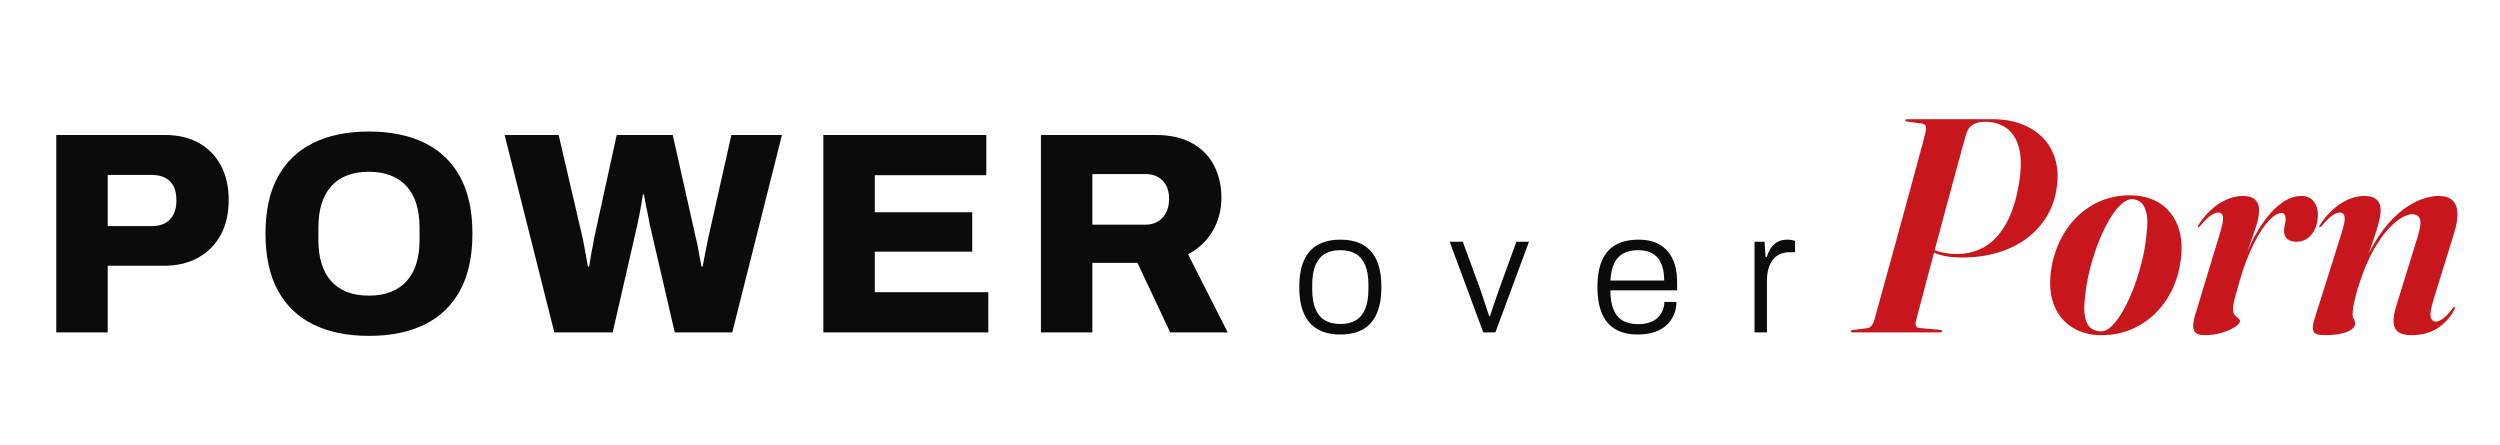
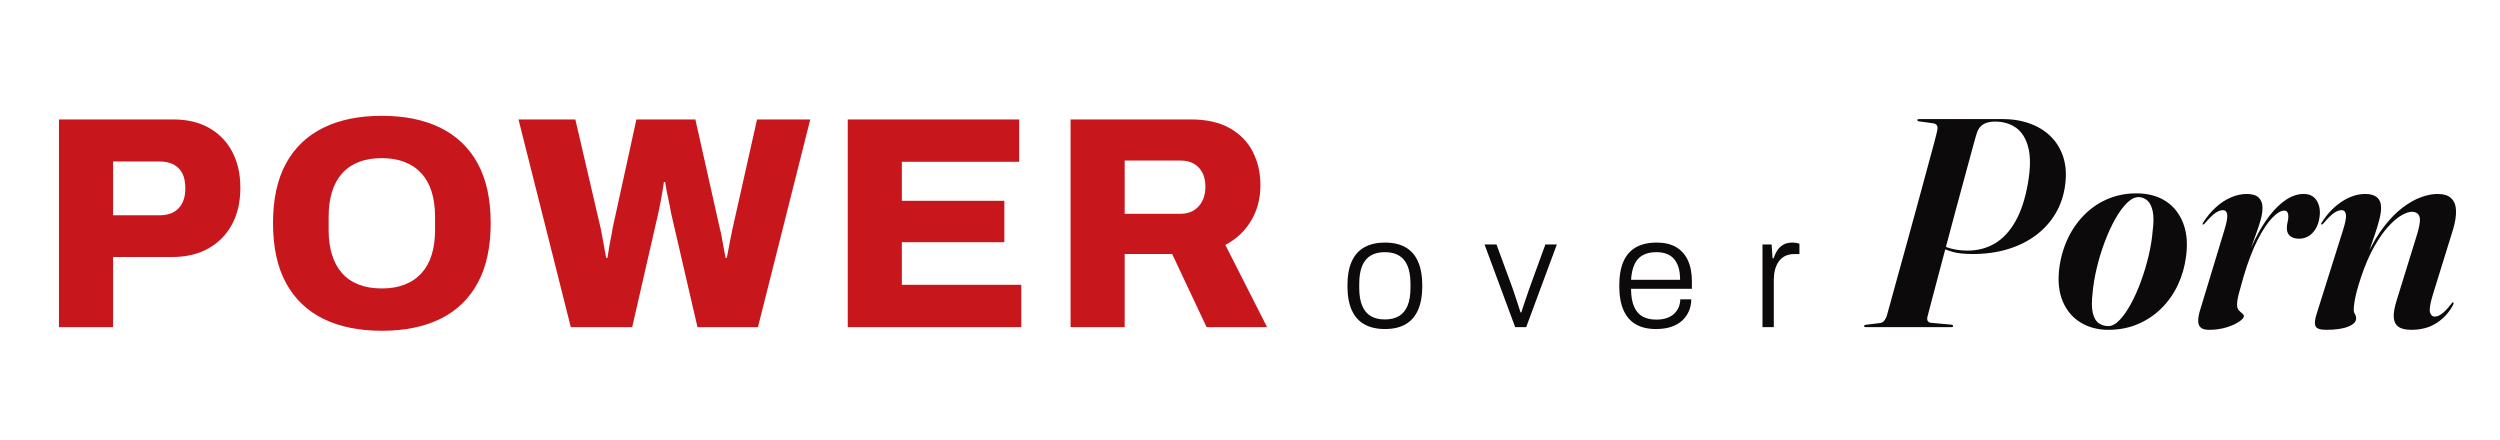
- <svg xmlns="http://www.w3.org/2000/svg" viewBox="0 0 2609.1 464.1" width="2609" height="464" role="img" aria-label="Power Over Porn">
-   <g transform="translate(36.0,347.0) scale(0.3,-0.3)">
-     <path d="M75 0V687H453Q523 687 572.5 658.5Q622 630 648.5 579.5Q675 529 675 461Q675 391 647.5 340.0Q620 289 569.5 260.5Q519 232 449 232H254V0ZM254 370H407Q449 370 471.0 393.5Q493 417 493 459Q493 489 483.5 508.0Q474 527 455.0 537.5Q436 548 407 548H254ZM1163.0 -12Q1050.0 -12 969.5 27.5Q889.0 67 846.0 146.0Q803.0 225 803.0 344Q803.0 463 846.0 541.5Q889.0 620 969.5 659.5Q1050.0 699 1163.0 699Q1276.0 699 1356.5 659.5Q1437.0 620 1480.0 541.5Q1523.0 463 1523.0 344Q1523.0 225 1480.0 146.0Q1437.0 67 1356.5 27.5Q1276.0 -12 1163.0 -12ZM1163.0 128Q1206.0 128 1239.0 141.0Q1272.0 154 1294.5 179.0Q1317.0 204 1328.0 240.0Q1339.0 276 1339.0 321V365Q1339.0 411 1328.0 447.0Q1317.0 483 1294.5 508.0Q1272.0 533 1239.0 546.0Q1206.0 559 1163.0 559Q1119.0 559 1086.0 546.0Q1053.0 533 1031.0 508.0Q1009.0 483 998.0 447.0Q987.0 411 987.0 365V321Q987.0 276 998.0 240.0Q1009.0 204 1031.0 179.0Q1053.0 154 1086.0 141.0Q1119.0 128 1163.0 128ZM1808.0 0 1635.0 687H1823.0L1907.0 326Q1909.0 317 1912.0 300.0Q1915.0 283 1918.5 264.0Q1922.0 245 1925.0 229H1929.0Q1931.0 239 1933.0 252.5Q1935.0 266 1937.5 279.5Q1940.0 293 1942.5 305.0Q1945.0 317 1946.0 326L2025.0 687H2220.0L2301.0 326Q2304.0 316 2307.0 299.0Q2310.0 282 2313.5 263.0Q2317.0 244 2320.0 229H2324.0Q2326.0 240 2328.5 252.5Q2331.0 265 2333.5 278.5Q2336.0 292 2338.5 304.0Q2341.0 316 2343.0 326L2424.0 687H2600.0L2427.0 0H2227.0L2139.0 380Q2137.0 394 2133.0 412.0Q2129.0 430 2125.5 448.0Q2122.0 466 2120.0 480H2116.0Q2114.0 466 2111.0 448.0Q2108.0 430 2104.5 412.0Q2101.0 394 2098.0 380L2011.0 0ZM2744.0 0V687H3311.0V547H2923.0V418H3262.0V281H2923.0V140H3318.0V0ZM3501.0 0V687H3900.0Q3976.0 687 4027.0 658.5Q4078.0 630 4103.5 580.5Q4129.0 531 4129.0 470Q4129.0 404 4098.5 352.5Q4068.0 301 4013.0 272L4151.0 0H3951.0L3837.0 242H3680.0V0ZM3680.0 375H3865.0Q3902.0 375 3924.5 399.5Q3947.0 424 3947.0 465Q3947.0 492 3937.0 511.0Q3927.0 530 3909.0 540.5Q3891.0 551 3865.0 551H3680.0Z" fill="#0C0A0B" />
+ <svg xmlns="http://www.w3.org/2000/svg" viewBox="0 0 2480.7 435.7" width="2481" height="436" role="img" aria-label="Power Over Porn">
+   <g transform="translate(36.0,324.5) scale(0.3,-0.3)">
+     <path d="M75 0V687H453Q523 687 572.5 658.5Q622 630 648.5 579.5Q675 529 675 461Q675 391 647.5 340.0Q620 289 569.5 260.5Q519 232 449 232H254V0ZM254 370H407Q449 370 471.0 393.5Q493 417 493 459Q493 489 483.5 508.0Q474 527 455.0 537.5Q436 548 407 548H254ZM1143.0 -12Q1030.0 -12 949.5 27.5Q869.0 67 826.0 146.0Q783.0 225 783.0 344Q783.0 463 826.0 541.5Q869.0 620 949.5 659.5Q1030.0 699 1143.0 699Q1256.0 699 1336.5 659.5Q1417.0 620 1460.0 541.5Q1503.0 463 1503.0 344Q1503.0 225 1460.0 146.0Q1417.0 67 1336.5 27.5Q1256.0 -12 1143.0 -12ZM1143.0 128Q1186.0 128 1219.0 141.0Q1252.0 154 1274.5 179.0Q1297.0 204 1308.0 240.0Q1319.0 276 1319.0 321V365Q1319.0 411 1308.0 447.0Q1297.0 483 1274.5 508.0Q1252.0 533 1219.0 546.0Q1186.0 559 1143.0 559Q1099.0 559 1066.0 546.0Q1033.0 533 1011.0 508.0Q989.0 483 978.0 447.0Q967.0 411 967.0 365V321Q967.0 276 978.0 240.0Q989.0 204 1011.0 179.0Q1033.0 154 1066.0 141.0Q1099.0 128 1143.0 128ZM1768.0 0 1595.0 687H1783.0L1867.0 326Q1869.0 317 1872.0 300.0Q1875.0 283 1878.5 264.0Q1882.0 245 1885.0 229H1889.0Q1891.0 239 1893.0 252.5Q1895.0 266 1897.5 279.5Q1900.0 293 1902.5 305.0Q1905.0 317 1906.0 326L1985.0 687H2180.0L2261.0 326Q2264.0 316 2267.0 299.0Q2270.0 282 2273.5 263.0Q2277.0 244 2280.0 229H2284.0Q2286.0 240 2288.5 252.5Q2291.0 265 2293.5 278.5Q2296.0 292 2298.5 304.0Q2301.0 316 2303.0 326L2384.0 687H2560.0L2387.0 0H2187.0L2099.0 380Q2097.0 394 2093.0 412.0Q2089.0 430 2085.5 448.0Q2082.0 466 2080.0 480H2076.0Q2074.0 466 2071.0 448.0Q2068.0 430 2064.5 412.0Q2061.0 394 2058.0 380L1971.0 0ZM2684.0 0V687H3251.0V547H2863.0V418H3202.0V281H2863.0V140H3258.0V0ZM3421.0 0V687H3820.0Q3896.0 687 3947.0 658.5Q3998.0 630 4023.5 580.5Q4049.0 531 4049.0 470Q4049.0 404 4018.5 352.5Q3988.0 301 3933.0 272L4071.0 0H3871.0L3757.0 242H3600.0V0ZM3600.0 375H3785.0Q3822.0 375 3844.5 399.5Q3867.0 424 3867.0 465Q3867.0 492 3857.0 511.0Q3847.0 530 3829.0 540.5Q3811.0 551 3785.0 551H3600.0Z" fill="#C8161D" />
  </g>
-   <g transform="translate(1348.8,347.0) scale(0.18,-0.18)">
+   <g transform="translate(1330.8,324.5) scale(0.156,-0.156)">
    <path d="M278 -12Q202 -12 148.5 17.5Q95 47 67.5 108.0Q40 169 40 263Q40 358 67.5 418.5Q95 479 148.5 508.5Q202 538 278 538Q356 538 408.5 508.5Q461 479 488.5 418.5Q516 358 516 263Q516 169 488.5 108.0Q461 47 408.5 17.5Q356 -12 278 -12ZM278 49Q331 49 367.0 70.0Q403 91 422.0 135.5Q441 180 441 251V275Q441 346 422.0 390.5Q403 435 367.0 456.0Q331 477 278 477Q225 477 189.0 456.0Q153 435 134.0 390.5Q115 346 115 275V251Q115 180 134.0 135.5Q153 91 189.0 70.0Q225 49 278 49ZM1107.0 0 912.0 526H988.0L1089.0 251Q1096.0 231 1105.5 202.5Q1115.0 174 1124.5 145.0Q1134.0 116 1141.0 94H1146.0Q1153.0 116 1162.5 144.5Q1172.0 173 1182.0 202.0Q1192.0 231 1199.0 251L1299.0 526H1372.0L1177.0 0ZM2002.0 -12Q1927.0 -12 1875.0 17.5Q1823.0 47 1796.0 108.0Q1769.0 169 1769.0 263Q1769.0 358 1796.0 418.5Q1823.0 479 1876.0 508.5Q1929.0 538 2008.0 538Q2081.0 538 2130.5 509.0Q2180.0 480 2205.5 425.0Q2231.0 370 2231.0 290V244H1844.0Q1844.0 175 1863.0 131.0Q1882.0 87 1917.5 67.5Q1953.0 48 2005.0 48Q2043.0 48 2071.5 58.0Q2100.0 68 2118.5 85.5Q2137.0 103 2147.0 127.0Q2157.0 151 2157.0 177H2227.0Q2227.0 138 2212.5 103.5Q2198.0 69 2170.5 43.0Q2143.0 17 2101.0 2.5Q2059.0 -12 2002.0 -12ZM1844.0 301H2156.0Q2156.0 351 2144.5 384.5Q2133.0 418 2113.0 438.5Q2093.0 459 2065.5 468.0Q2038.0 477 2004.0 477Q1955.0 477 1920.0 458.5Q1885.0 440 1866.5 401.0Q1848.0 362 1844.0 301ZM2680.0 0V526H2738.0L2744.0 438H2751.0Q2758.0 462 2772.0 485.0Q2786.0 508 2810.0 523.0Q2834.0 538 2871.0 538Q2885.0 538 2897.0 535.5Q2909.0 533 2915.0 531V465H2884.0Q2849.0 465 2824.0 452.5Q2799.0 440 2783.0 417.0Q2767.0 394 2759.5 364.5Q2752.0 335 2752.0 303V0Z" fill="#0C0A0B" />
  </g>
-   <g transform="translate(1935.7,347.0) scale(0.159,-0.159)">
-     <path d="M1328 961Q1315 854 1264.5 767.5Q1214 681 1132.5 619.5Q1051 558 943.0 525.0Q835 492 705 492Q620 492 568.5 507.0Q517 522 467 548L473 562Q531 534 577.0 524.5Q623 515 671 515Q774 515 855.5 563.5Q937 612 994.0 713.5Q1051 815 1078 973Q1103 1121 1079.0 1211.0Q1055 1301 996.0 1342.0Q937 1383 856 1383Q807 1383 776.5 1364.5Q746 1346 734 1307Q728 1291 708.5 1219.0Q689 1147 659.5 1038.5Q630 930 596.0 804.5Q562 679 529.0 553.5Q496 428 467.5 322.0Q439 216 421.5 148.0Q404 80 401 69Q397 53 403.0 42.0Q409 31 426 29L560 17Q567 16 570.5 14.0Q574 12 574 8Q574 4 570.5 2.0Q567 0 560 0H-14Q-19 0 -22.0 1.5Q-25 3 -25 7Q-25 10 -22.5 12.5Q-20 15 -13 16L77 27Q98 29 108.5 41.0Q119 53 127 74Q130 84 149.0 153.0Q168 222 197.5 329.5Q227 437 262.5 564.5Q298 692 332.5 820.0Q367 948 397.0 1057.5Q427 1167 446.0 1238.5Q465 1310 467 1323Q472 1345 465.0 1357.0Q458 1369 436 1372L347 1384Q338 1385 335.5 1387.5Q333 1390 333 1393Q333 1397 336.5 1398.5Q340 1400 347 1400H903Q1008 1400 1092.0 1369.0Q1176 1338 1233.0 1280.5Q1290 1223 1315.5 1142.0Q1341 1061 1328 961ZM1816.0 900Q1928.0 898 2006.5 846.0Q2085.0 794 2121.5 699.5Q2158.0 605 2141.0 477Q2128.0 374 2086.0 284.5Q2044.0 195 1975.5 127.0Q1907.0 59 1816.5 20.5Q1726.0 -18 1617.0 -18Q1513.0 -18 1432.0 31.0Q1351.0 80 1311.5 173.0Q1272.0 266 1288.0 397Q1303.0 509 1348.0 601.5Q1393.0 694 1463.0 762.0Q1533.0 830 1623.0 866.0Q1713.0 902 1816.0 900ZM1618.0 7Q1655.0 7 1694.5 48.5Q1734.0 90 1771.0 158.5Q1808.0 227 1838.5 311.0Q1869.0 395 1889.5 482.0Q1910.0 569 1916.0 646Q1927.0 728 1917.0 777.5Q1907.0 827 1882.5 850.0Q1858.0 873 1824.0 875Q1785.0 876 1744.0 836.0Q1703.0 796 1664.5 727.5Q1626.0 659 1594.0 574.0Q1562.0 489 1540.5 399.5Q1519.0 310 1512.0 229Q1502.0 144 1513.5 95.5Q1525.0 47 1553.0 27.0Q1581.0 7 1618.0 7ZM2254.0 690Q2251.0 691 2251.5 694.0Q2252.0 697 2256.0 704Q2293.0 762 2340.5 805.5Q2388.0 849 2442.0 872.5Q2496.0 896 2549.0 896Q2604.0 896 2629.5 871.5Q2655.0 847 2655.0 804Q2655.0 767 2644.0 726.0Q2633.0 685 2614.5 635.0Q2596.0 585 2574.0 521.5Q2552.0 458 2530.0 374L2520.0 378Q2557.0 493 2603.5 587.5Q2650.0 682 2703.5 751.0Q2757.0 820 2815.0 858.0Q2873.0 896 2932.0 896Q2992.0 896 3020.0 851.0Q3048.0 806 3039.0 742Q3033.0 695 3013.0 662.0Q2993.0 629 2964.5 612.0Q2936.0 595 2901.0 595Q2864.0 595 2841.5 612.5Q2819.0 630 2819.0 666Q2819.0 687 2824.0 707.0Q2829.0 727 2829.0 744Q2829.0 763 2822.5 773.5Q2816.0 784 2801.0 784Q2767.0 784 2720.0 735.0Q2673.0 686 2623.0 588.5Q2573.0 491 2529.0 344Q2510.0 277 2497.0 229.5Q2484.0 182 2484.0 150Q2484.0 127 2495.5 114.0Q2507.0 101 2518.5 92.5Q2530.0 84 2530.0 74Q2530.0 59 2498.0 37.0Q2466.0 15 2412.5 -1.5Q2359.0 -18 2296.0 -18Q2257.0 -18 2240.0 -3.0Q2223.0 12 2222.5 40.5Q2222.0 69 2234.0 110L2396.0 644Q2422.0 727 2418.0 757.0Q2414.0 787 2388.0 787Q2367.0 787 2340.0 769.5Q2313.0 752 2268.0 699Q2264.0 694 2260.5 692.0Q2257.0 690 2254.0 690ZM3052.0 690Q3049.0 691 3049.5 695.0Q3050.0 699 3054.0 704Q3109.0 792 3188.0 844.0Q3267.0 896 3347.0 896Q3399.0 896 3426.0 872.5Q3453.0 849 3453.0 802Q3453.0 769 3441.0 723.0Q3429.0 677 3413.0 629.5Q3397.0 582 3383.0 542.0Q3369.0 502 3364.0 481L3358.0 483Q3412.0 599 3474.0 678.5Q3536.0 758 3599.5 805.5Q3663.0 853 3722.5 874.5Q3782.0 896 3832.0 896Q3895.0 896 3925.0 867.0Q3955.0 838 3957.0 784.5Q3959.0 731 3937.0 657L3801.0 218Q3774.0 129 3782.0 100.0Q3790.0 71 3814.0 71Q3835.0 71 3860.5 89.0Q3886.0 107 3923.0 154Q3929.0 163 3931.5 165.5Q3934.0 168 3937.0 167Q3941.0 166 3940.5 160.5Q3940.0 155 3935.0 145Q3895.0 72 3825.0 27.0Q3755.0 -18 3655.0 -18Q3597.0 -18 3568.5 3.5Q3540.0 25 3538.0 68.0Q3536.0 111 3557.0 178L3692.0 614Q3722.0 709 3711.5 742.5Q3701.0 776 3659.0 776Q3632.0 776 3590.5 752.5Q3549.0 729 3501.5 677.0Q3454.0 625 3406.5 541.5Q3359.0 458 3319.0 339Q3300.0 283 3289.0 240.0Q3278.0 197 3273.5 166.5Q3269.0 136 3269.0 118Q3269.0 99 3277.0 87.5Q3285.0 76 3285.0 58Q3285.0 25 3231.5 3.5Q3178.0 -18 3084.0 -18Q3023.0 -18 3012.0 6.5Q3001.0 31 3018.0 85L3194.0 644Q3221.0 727 3216.5 757.0Q3212.0 787 3186.0 787Q3165.0 787 3138.0 769.5Q3111.0 752 3066.0 699Q3062.0 694 3058.5 692.0Q3055.0 690 3052.0 690Z" fill="#C8161D" />
+   <g transform="translate(1853.4,324.5) scale(0.1475,-0.1475)">
+     <path d="M1328 961Q1315 854 1264.5 767.5Q1214 681 1132.5 619.5Q1051 558 943.0 525.0Q835 492 705 492Q620 492 568.5 507.0Q517 522 467 548L473 562Q531 534 577.0 524.5Q623 515 671 515Q774 515 855.5 563.5Q937 612 994.0 713.5Q1051 815 1078 973Q1103 1121 1079.0 1211.0Q1055 1301 996.0 1342.0Q937 1383 856 1383Q807 1383 776.5 1364.5Q746 1346 734 1307Q728 1291 708.5 1219.0Q689 1147 659.5 1038.5Q630 930 596.0 804.5Q562 679 529.0 553.5Q496 428 467.5 322.0Q439 216 421.5 148.0Q404 80 401 69Q397 53 403.0 42.0Q409 31 426 29L560 17Q567 16 570.5 14.0Q574 12 574 8Q574 4 570.5 2.0Q567 0 560 0H-14Q-19 0 -22.0 1.5Q-25 3 -25 7Q-25 10 -22.5 12.5Q-20 15 -13 16L77 27Q98 29 108.5 41.0Q119 53 127 74Q130 84 149.0 153.0Q168 222 197.5 329.5Q227 437 262.5 564.5Q298 692 332.5 820.0Q367 948 397.0 1057.5Q427 1167 446.0 1238.5Q465 1310 467 1323Q472 1345 465.0 1357.0Q458 1369 436 1372L347 1384Q338 1385 335.5 1387.5Q333 1390 333 1393Q333 1397 336.5 1398.5Q340 1400 347 1400H903Q1008 1400 1092.0 1369.0Q1176 1338 1233.0 1280.5Q1290 1223 1315.5 1142.0Q1341 1061 1328 961ZM1816.0 900Q1928.0 898 2006.5 846.0Q2085.0 794 2121.5 699.5Q2158.0 605 2141.0 477Q2128.0 374 2086.0 284.5Q2044.0 195 1975.5 127.0Q1907.0 59 1816.5 20.5Q1726.0 -18 1617.0 -18Q1513.0 -18 1432.0 31.0Q1351.0 80 1311.5 173.0Q1272.0 266 1288.0 397Q1303.0 509 1348.0 601.5Q1393.0 694 1463.0 762.0Q1533.0 830 1623.0 866.0Q1713.0 902 1816.0 900ZM1618.0 7Q1655.0 7 1694.5 48.5Q1734.0 90 1771.0 158.5Q1808.0 227 1838.5 311.0Q1869.0 395 1889.5 482.0Q1910.0 569 1916.0 646Q1927.0 728 1917.0 777.5Q1907.0 827 1882.5 850.0Q1858.0 873 1824.0 875Q1785.0 876 1744.0 836.0Q1703.0 796 1664.5 727.5Q1626.0 659 1594.0 574.0Q1562.0 489 1540.5 399.5Q1519.0 310 1512.0 229Q1502.0 144 1513.5 95.5Q1525.0 47 1553.0 27.0Q1581.0 7 1618.0 7ZM2254.0 690Q2251.0 691 2251.5 694.0Q2252.0 697 2256.0 704Q2293.0 762 2340.5 805.5Q2388.0 849 2442.0 872.5Q2496.0 896 2549.0 896Q2604.0 896 2629.5 871.5Q2655.0 847 2655.0 804Q2655.0 767 2644.0 726.0Q2633.0 685 2614.5 635.0Q2596.0 585 2574.0 521.5Q2552.0 458 2530.0 374L2520.0 378Q2557.0 493 2603.5 587.5Q2650.0 682 2703.5 751.0Q2757.0 820 2815.0 858.0Q2873.0 896 2932.0 896Q2992.0 896 3020.0 851.0Q3048.0 806 3039.0 742Q3033.0 695 3013.0 662.0Q2993.0 629 2964.5 612.0Q2936.0 595 2901.0 595Q2864.0 595 2841.5 612.5Q2819.0 630 2819.0 666Q2819.0 687 2824.0 707.0Q2829.0 727 2829.0 744Q2829.0 763 2822.5 773.5Q2816.0 784 2801.0 784Q2767.0 784 2720.0 735.0Q2673.0 686 2623.0 588.5Q2573.0 491 2529.0 344Q2510.0 277 2497.0 229.5Q2484.0 182 2484.0 150Q2484.0 127 2495.5 114.0Q2507.0 101 2518.5 92.5Q2530.0 84 2530.0 74Q2530.0 59 2498.0 37.0Q2466.0 15 2412.5 -1.5Q2359.0 -18 2296.0 -18Q2257.0 -18 2240.0 -3.0Q2223.0 12 2222.5 40.5Q2222.0 69 2234.0 110L2396.0 644Q2422.0 727 2418.0 757.0Q2414.0 787 2388.0 787Q2367.0 787 2340.0 769.5Q2313.0 752 2268.0 699Q2264.0 694 2260.5 692.0Q2257.0 690 2254.0 690ZM3052.0 690Q3049.0 691 3049.5 695.0Q3050.0 699 3054.0 704Q3109.0 792 3188.0 844.0Q3267.0 896 3347.0 896Q3399.0 896 3426.0 872.5Q3453.0 849 3453.0 802Q3453.0 769 3441.0 723.0Q3429.0 677 3413.0 629.5Q3397.0 582 3383.0 542.0Q3369.0 502 3364.0 481L3358.0 483Q3412.0 599 3474.0 678.5Q3536.0 758 3599.5 805.5Q3663.0 853 3722.5 874.5Q3782.0 896 3832.0 896Q3895.0 896 3925.0 867.0Q3955.0 838 3957.0 784.5Q3959.0 731 3937.0 657L3801.0 218Q3774.0 129 3782.0 100.0Q3790.0 71 3814.0 71Q3835.0 71 3860.5 89.0Q3886.0 107 3923.0 154Q3929.0 163 3931.5 165.5Q3934.0 168 3937.0 167Q3941.0 166 3940.5 160.5Q3940.0 155 3935.0 145Q3895.0 72 3825.0 27.0Q3755.0 -18 3655.0 -18Q3597.0 -18 3568.5 3.5Q3540.0 25 3538.0 68.0Q3536.0 111 3557.0 178L3692.0 614Q3722.0 709 3711.5 742.5Q3701.0 776 3659.0 776Q3632.0 776 3590.5 752.5Q3549.0 729 3501.5 677.0Q3454.0 625 3406.5 541.5Q3359.0 458 3319.0 339Q3300.0 283 3289.0 240.0Q3278.0 197 3273.5 166.5Q3269.0 136 3269.0 118Q3269.0 99 3277.0 87.5Q3285.0 76 3285.0 58Q3285.0 25 3231.5 3.5Q3178.0 -18 3084.0 -18Q3023.0 -18 3012.0 6.5Q3001.0 31 3018.0 85L3194.0 644Q3221.0 727 3216.5 757.0Q3212.0 787 3186.0 787Q3165.0 787 3138.0 769.5Q3111.0 752 3066.0 699Q3062.0 694 3058.5 692.0Q3055.0 690 3052.0 690Z" fill="#0C0A0B" />
  </g>
</svg>
